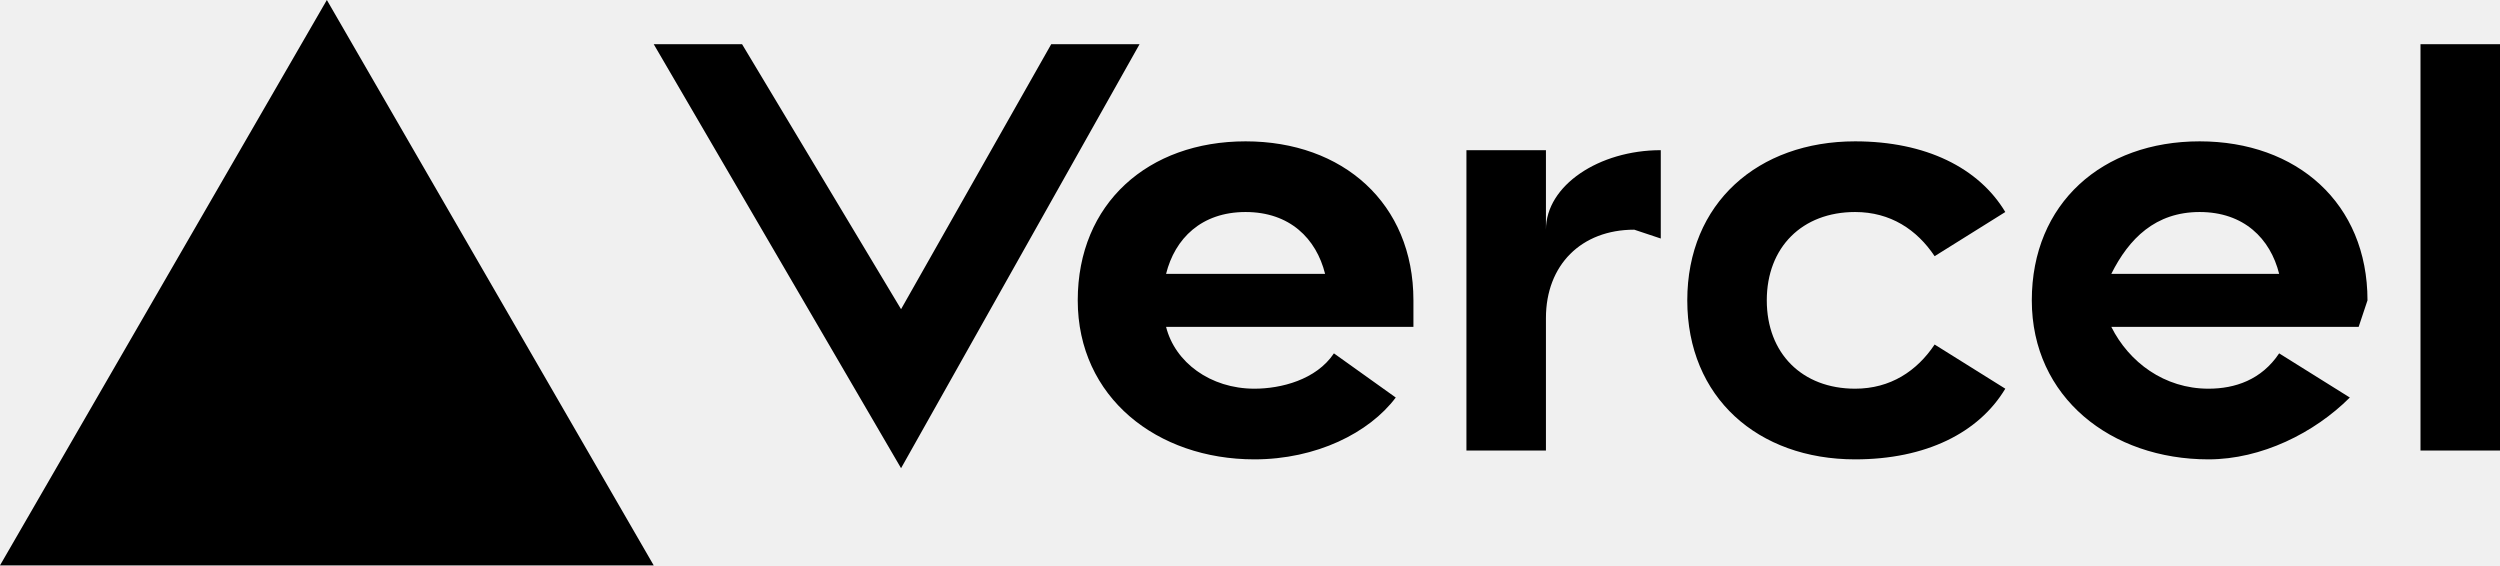
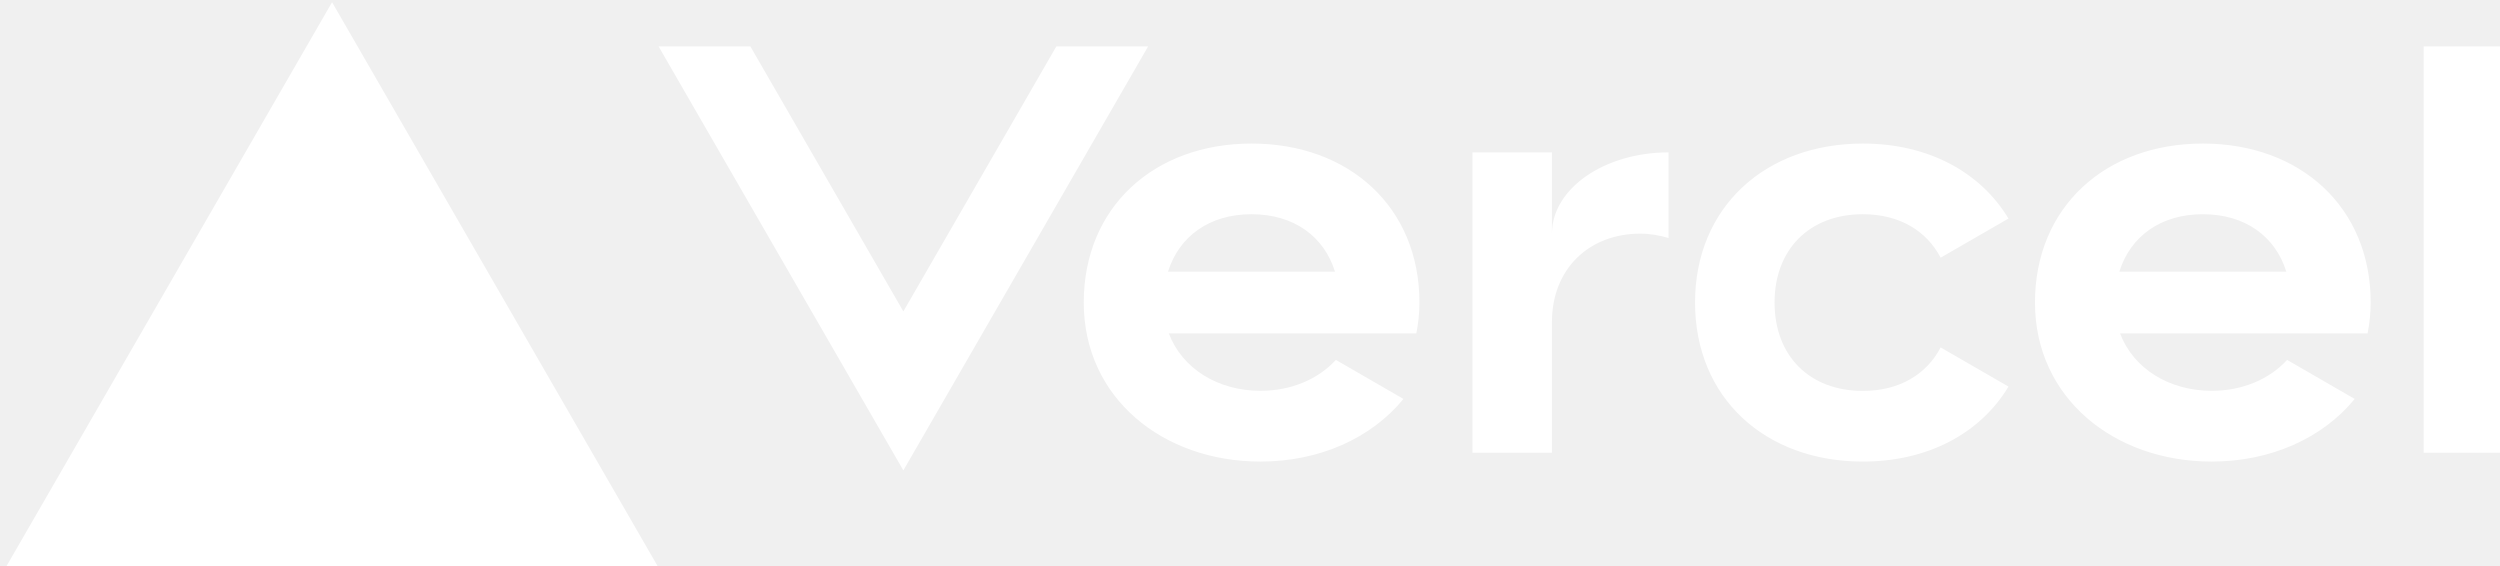
- <svg xmlns="http://www.w3.org/2000/svg" fill="none" viewBox="0 0 283 64">
-   <path fill="black" d="M141 16c-11 0-19 7-19 18s9 18 20 18c7 0 13-3 16-7l-7-5c-2 3-6 4-9 4-5 0-9-3-10-7h28v-3c0-11-8-18-19-18zm-9 15c1-4 4-7 9-7s8 3 9 7h-18zm117-15c-11 0-19 7-19 18s9 18 20 18c6 0 12-3 16-7l-8-5c-2 3-5 4-8 4-5 0-9-3-11-7h28l1-3c0-11-8-18-19-18zm-10 15c2-4 5-7 10-7s8 3 9 7h-19zm-39 3c0 6 4 10 10 10 4 0 7-2 9-5l8 5c-3 5-9 8-17 8-11 0-19-7-19-18s8-18 19-18c8 0 14 3 17 8l-8 5c-2-3-5-5-9-5-6 0-10 4-10 10zm83-29v46h-9V5h9zM37 0l37 64H0L37 0zm92 5-27 48L74 5h10l18 30 17-30h10zm59 12v10l-3-1c-6 0-10 4-10 10v15h-9V17h9v9c0-5 6-9 13-9z" />
+ <svg xmlns="http://www.w3.org/2000/svg" aria-label="Vercel logotype" height="64" role="img" viewBox="0 0 283 64" width="283">
+   <path d="M141.68 16.25c-11.04 0-19 7.2-19 18s8.96 18 20 18c6.67 0 12.55-2.64 16.19-7.09l-7.65-4.42c-2.02 2.21-5.09 3.5-8.54 3.5-4.79 0-8.86-2.5-10.37-6.5h28.02c.22-1.12.35-2.28.35-3.5 0-10.79-7.96-17.99-19-17.99zm-9.46 14.5c1.25-3.99 4.67-6.5 9.45-6.5 4.79 0 8.21 2.51 9.45 6.5h-18.9zm117.14-14.5c-11.04 0-19 7.2-19 18s8.96 18 20 18c6.67 0 12.55-2.64 16.19-7.09l-7.65-4.42c-2.02 2.21-5.09 3.5-8.54 3.5-4.79 0-8.86-2.5-10.37-6.5h28.02c.22-1.12.35-2.28.35-3.5 0-10.79-7.96-17.99-19-17.99zm-9.45 14.5c1.25-3.99 4.67-6.5 9.45-6.5 4.79 0 8.21 2.51 9.45 6.5h-18.9zm-39.03 3.5c0 6 3.92 10 10 10 4.12 0 7.21-1.87 8.8-4.92l7.68 4.43c-3.18 5.3-9.14 8.49-16.48 8.49-11.05 0-19-7.2-19-18s7.96-18 19-18c7.34 0 13.29 3.19 16.48 8.49l-7.68 4.43c-1.59-3.05-4.68-4.92-8.8-4.92-6.07 0-10 4-10 10zm82.48-29v46h-9v-46h9zM37.59.25l36.95 64H.64l36.95-64zm92.38 5l-27.71 48-27.71-48h10.39l17.32 30 17.32-30h10.39zm58.91 12v9.69c-1-.29-2.06-.49-3.2-.49-5.81 0-10 4-10 10v14.8h-9v-34h9v9.2c0-5.08 5.91-9.2 13.2-9.2z" fill="white" />
</svg>
